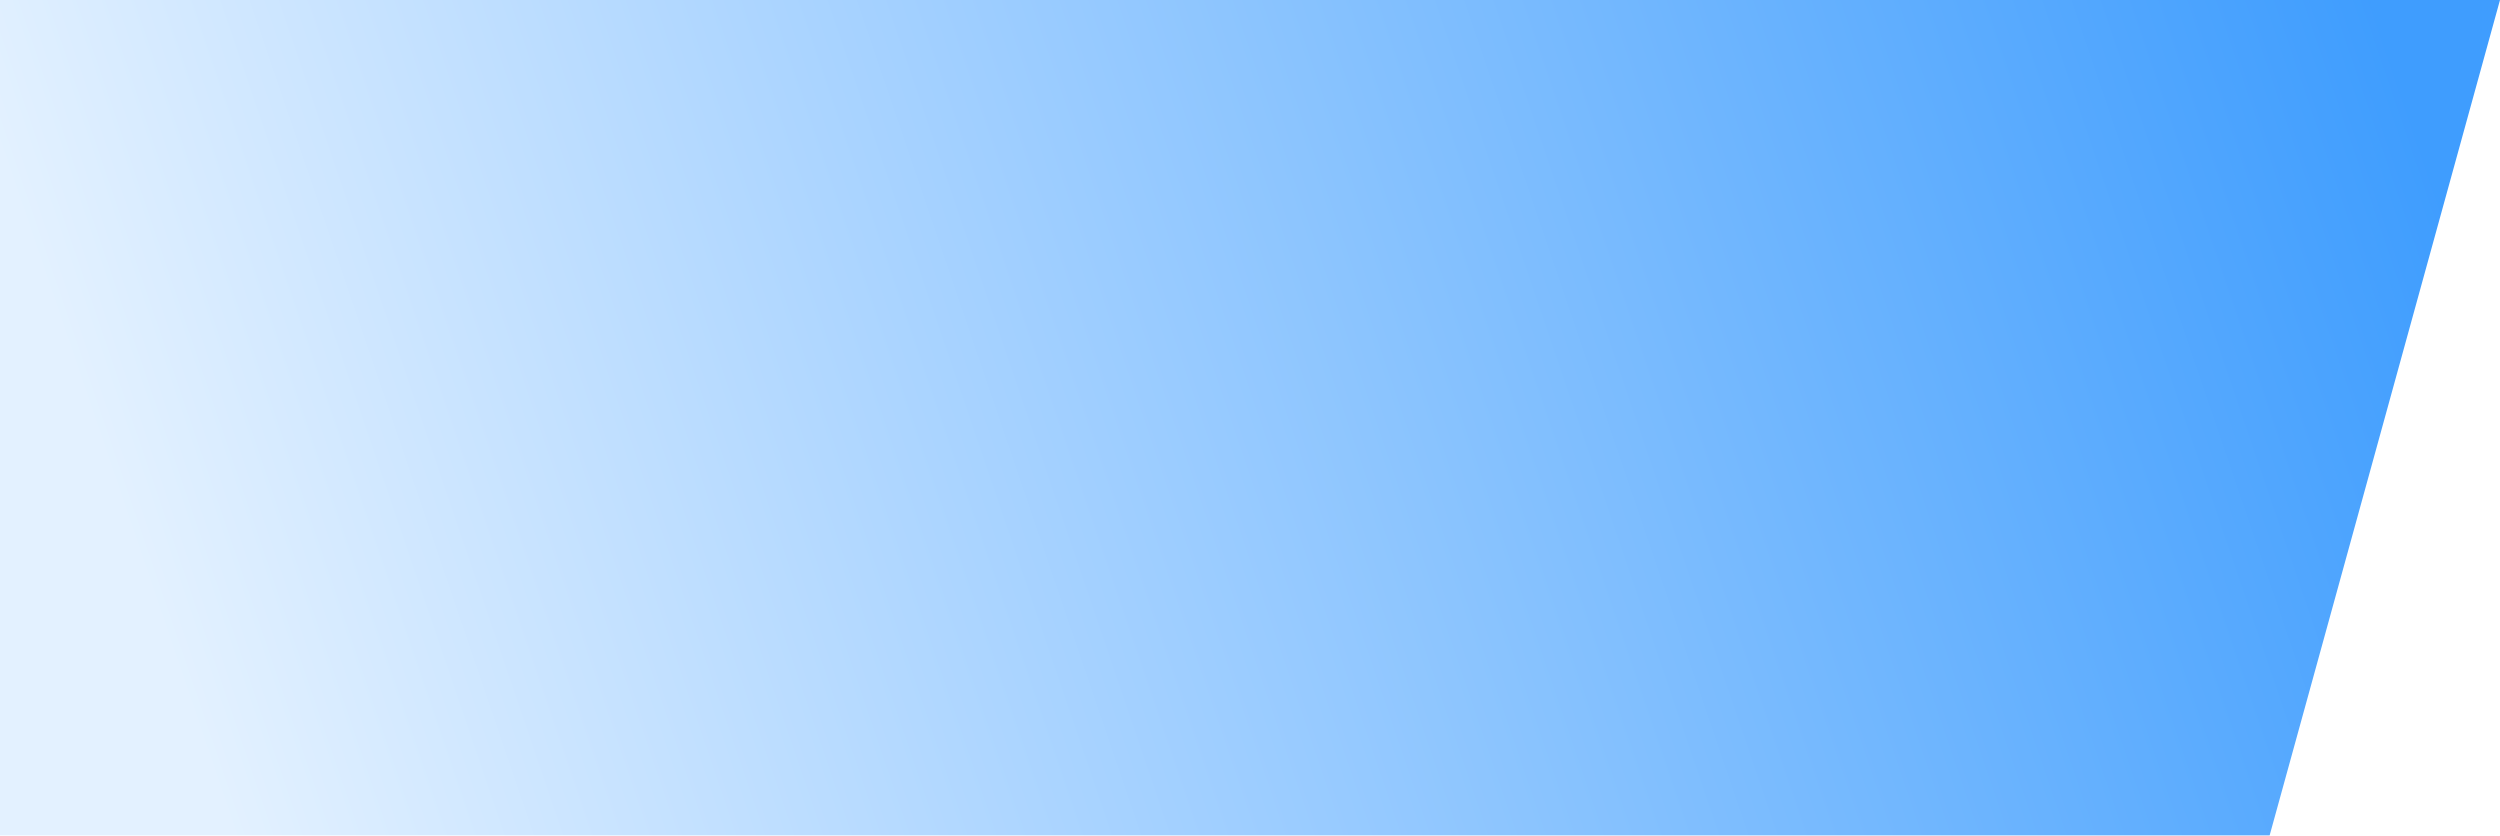
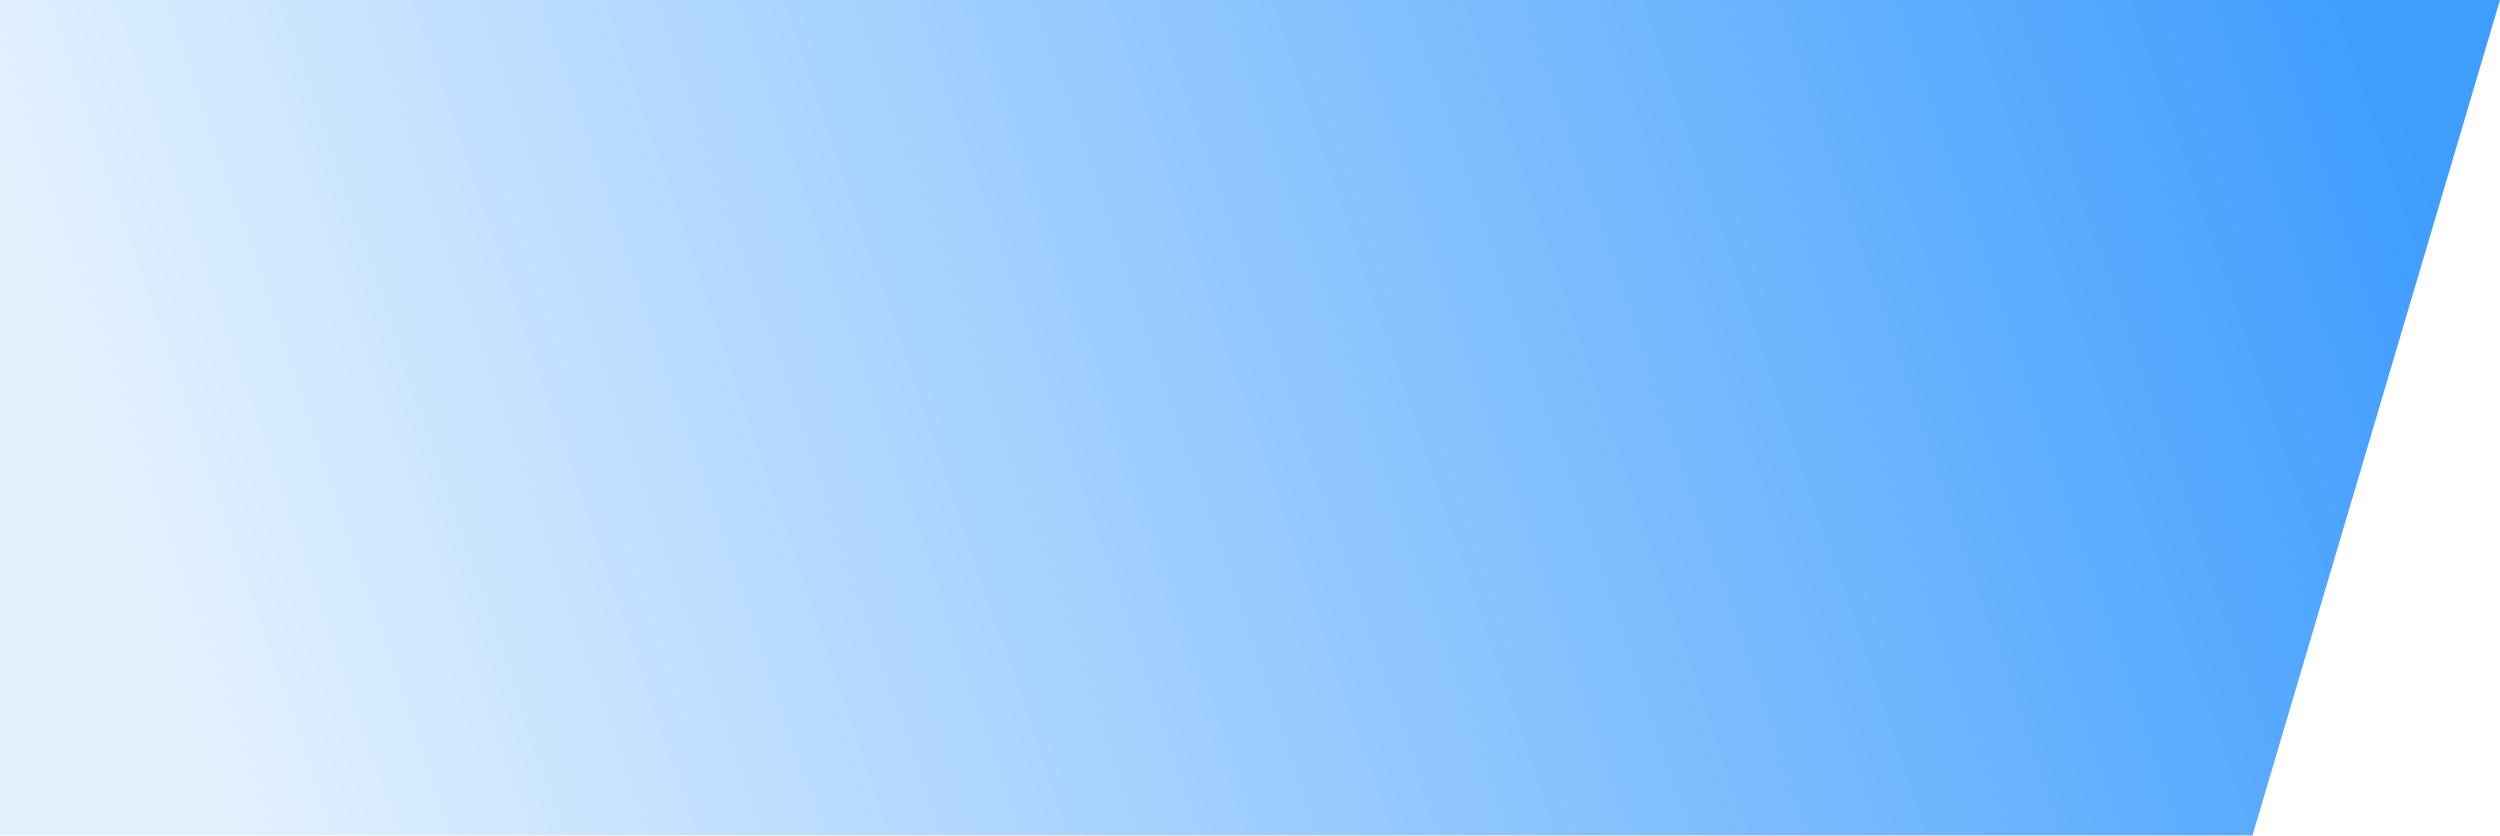
<svg xmlns="http://www.w3.org/2000/svg" width="808" height="270" viewBox="0 0 808 270" fill="none">
-   <path d="M0 0H808L733.545 270H0L0 0Z" fill="url(#paint0_linear)" />
+   <path d="M0 0H808L728 270H0L0 0Z" fill="url(#paint0_linear)" />
  <defs>
    <linearGradient id="paint0_linear" x1="74.461" y1="270" x2="777.916" y2="30.347" gradientUnits="userSpaceOnUse">
      <stop stop-color="#E3F1FF" />
      <stop offset="1" stop-color="#3F9DFE" />
    </linearGradient>
  </defs>
</svg>
